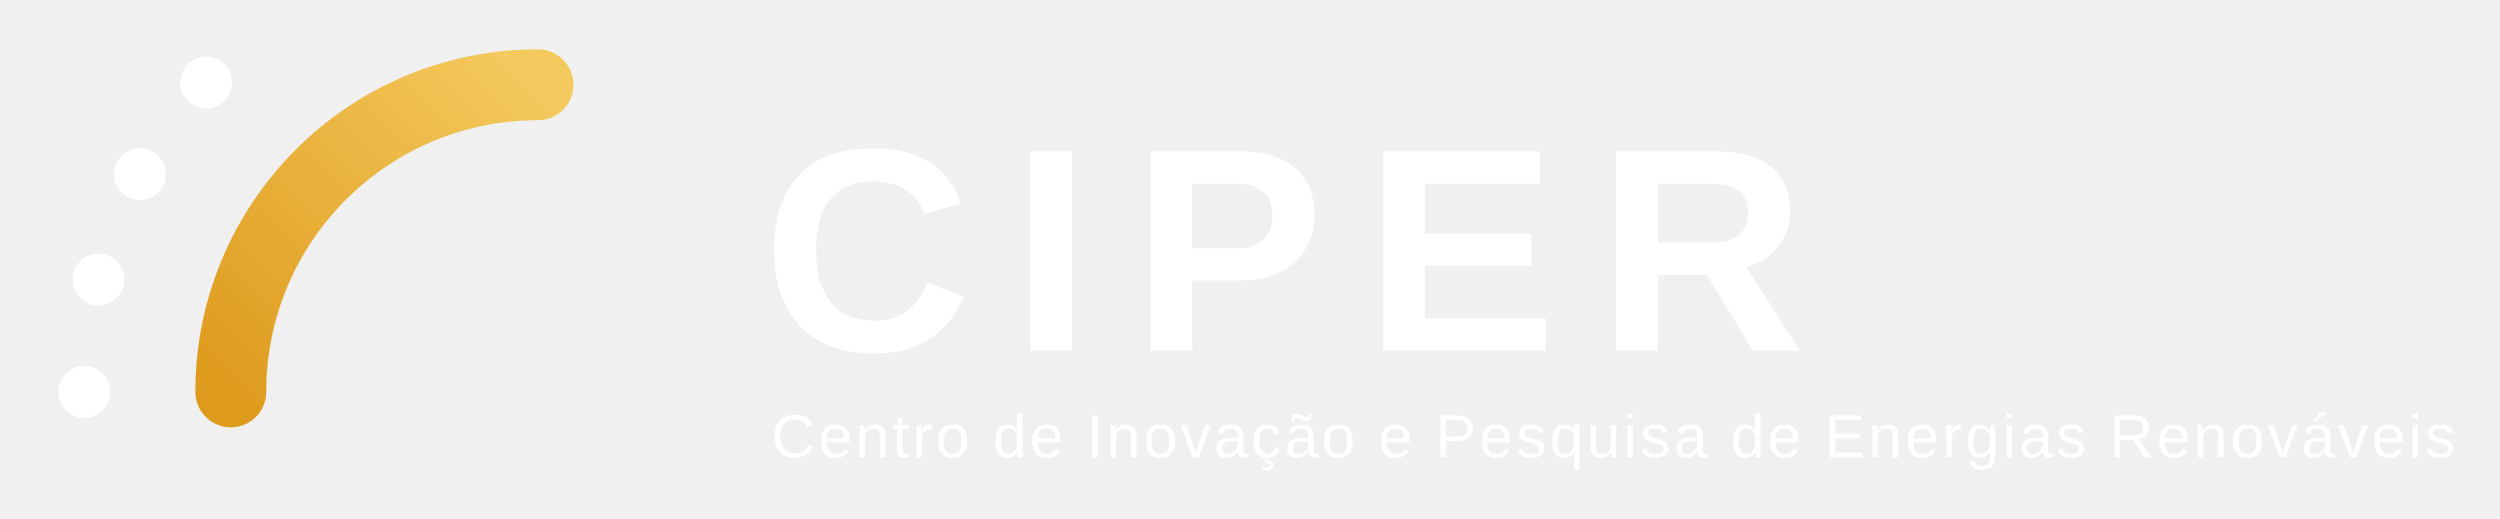
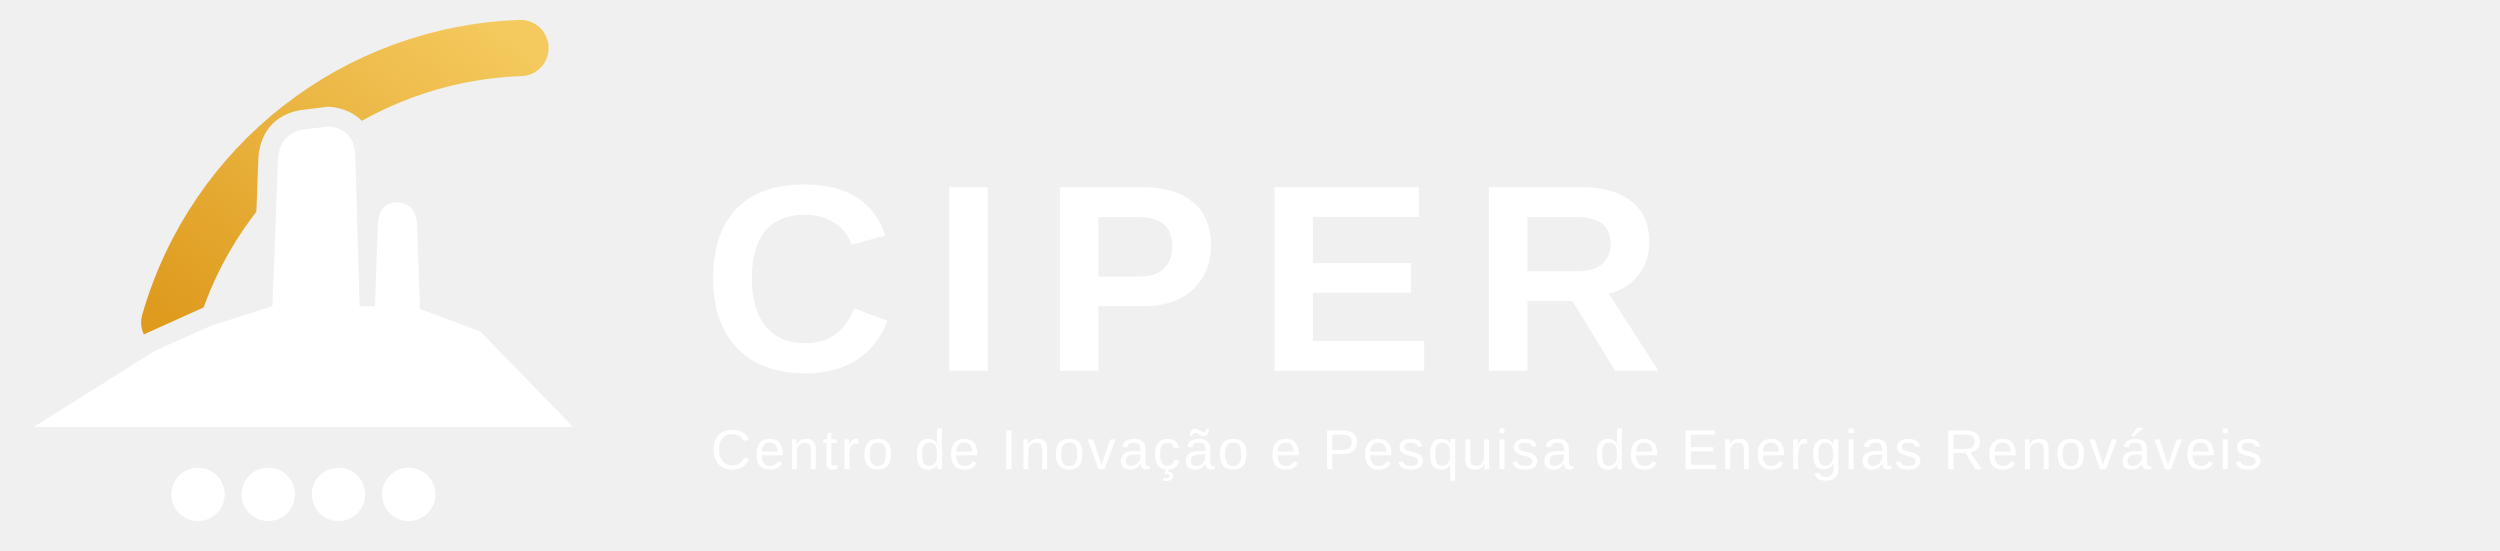
- <svg xmlns="http://www.w3.org/2000/svg" viewBox="60 100 1640 340" role="img" aria-label="CIPER">
+ <svg xmlns="http://www.w3.org/2000/svg" viewBox="40 54 1780 392" role="img" aria-label="CIPER">
  <defs>
    <linearGradient id="f" x1="0" y1="0" x2="1" y2="1">
      <stop offset="0" stop-color="#17614A" />
      <stop offset="1" stop-color="#0E3B2E" />
    </linearGradient>
    <linearGradient id="o" x1="0" y1="1" x2="1" y2="0">
      <stop offset="0" stop-color="#DE9B1E" />
      <stop offset="1" stop-color="#F4C95D" />
    </linearGradient>
  </defs>
-   <path d="M 211.4 357.1 A 201.5 201.5 0 0 1 412.9 155.6" fill="none" stroke="url(#o)" stroke-width="46.5" stroke-linecap="round" />
-   <circle cx="115.3" cy="357.1" r="17.0" fill="#FFFFFF" />
-   <circle cx="124.6" cy="283.4" r="17.0" fill="#FFFFFF" />
-   <circle cx="151.8" cy="214.3" r="17.0" fill="#FFFFFF" />
-   <circle cx="195.2" cy="154.1" r="17.0" fill="#FFFFFF" />
-   <text x="560" y="330" font-family="Montserrat, 'Segoe UI', Arial, sans-serif" font-weight="700" font-size="190" letter-spacing="26" fill="#FFFFFF">CIPER</text>
-   <text x="566" y="400" font-family="Montserrat, 'Segoe UI', Arial, sans-serif" font-weight="500" font-size="40" letter-spacing="2" fill="#FFFFFF">Centro de Inovação e Pesquisa de Energias Renováveis</text>
+   <mask id="m" maskUnits="userSpaceOnUse" x="0" y="0" width="512" height="512">
+     <rect width="512" height="512" fill="#fff" />
+     <path d="M 64 358 L 150 304 L 190 286 L 234 272 L 238 166 Q 240 148 258 146 L 274 144 Q 292 146 293 164 L 296 272 L 307 272 L 309 214 Q 310 198 323 198 Q 336 199 337 214 L 339 274 L 382 290 L 448 358 Z" fill="#000" stroke="#000" stroke-width="28" stroke-linejoin="round" />
+   </mask>
+   <path d="M 160.5 283.6 A 270 270 0 0 1 410.6 88.2" fill="none" stroke="url(#o)" stroke-width="40" stroke-linecap="round" mask="url(#m)" />
+   <path d="M 64 358 L 150 304 L 190 286 L 234 272 L 238 166 Q 240 148 258 146 L 274 144 Q 292 146 293 164 L 296 272 L 307 272 L 309 214 Q 310 198 323 198 Q 336 199 337 214 L 339 274 L 382 290 L 448 358 Z" fill="#FFFFFF" />
+   <circle cx="181" cy="406" r="19" fill="#FFFFFF" />
+   <circle cx="231" cy="406" r="19" fill="#FFFFFF" />
+   <circle cx="281" cy="406" r="19" fill="#FFFFFF" />
+   <circle cx="331" cy="406" r="19" fill="#FFFFFF" />
+   <text x="540" y="318" font-family="Montserrat, 'Segoe UI', Arial, sans-serif" font-weight="700" font-size="190" letter-spacing="26" fill="#FFFFFF">CIPER</text>
+   <text x="546" y="388" font-family="Montserrat, 'Segoe UI', Arial, sans-serif" font-weight="500" font-size="40" letter-spacing="2" fill="#FFFFFF">Centro de Inovação e Pesquisa de Energias Renováveis</text>
</svg>
